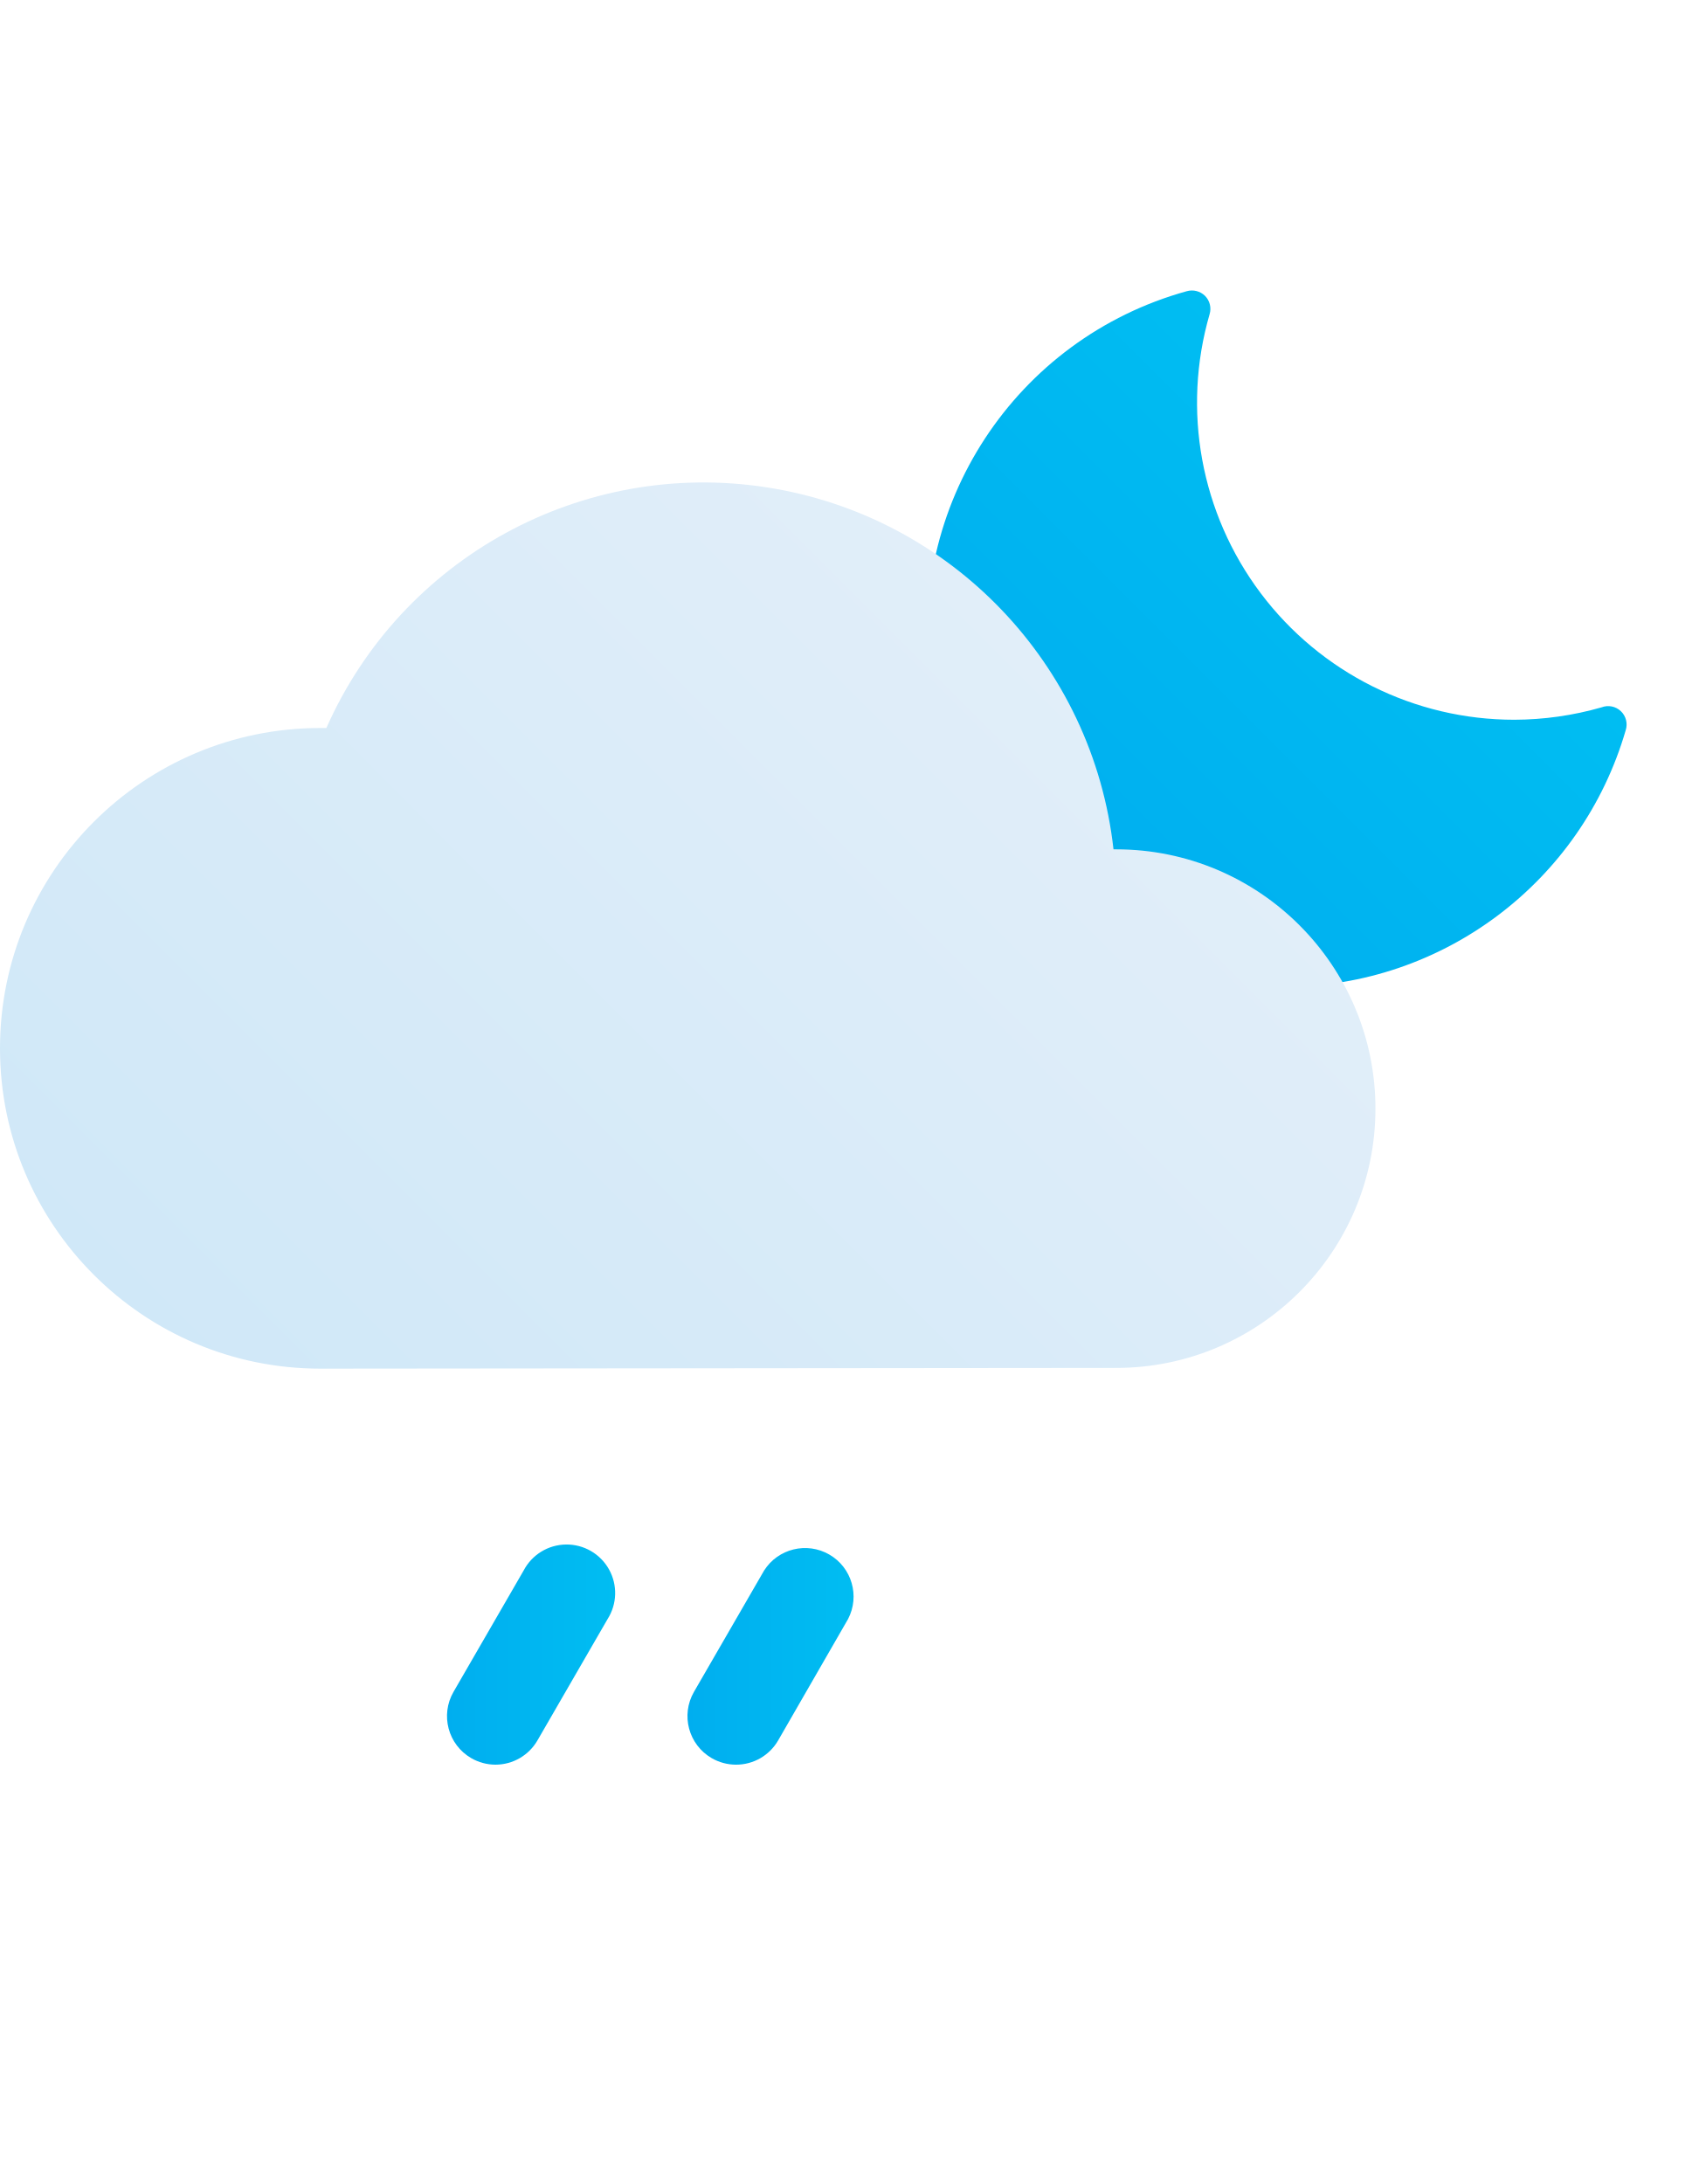
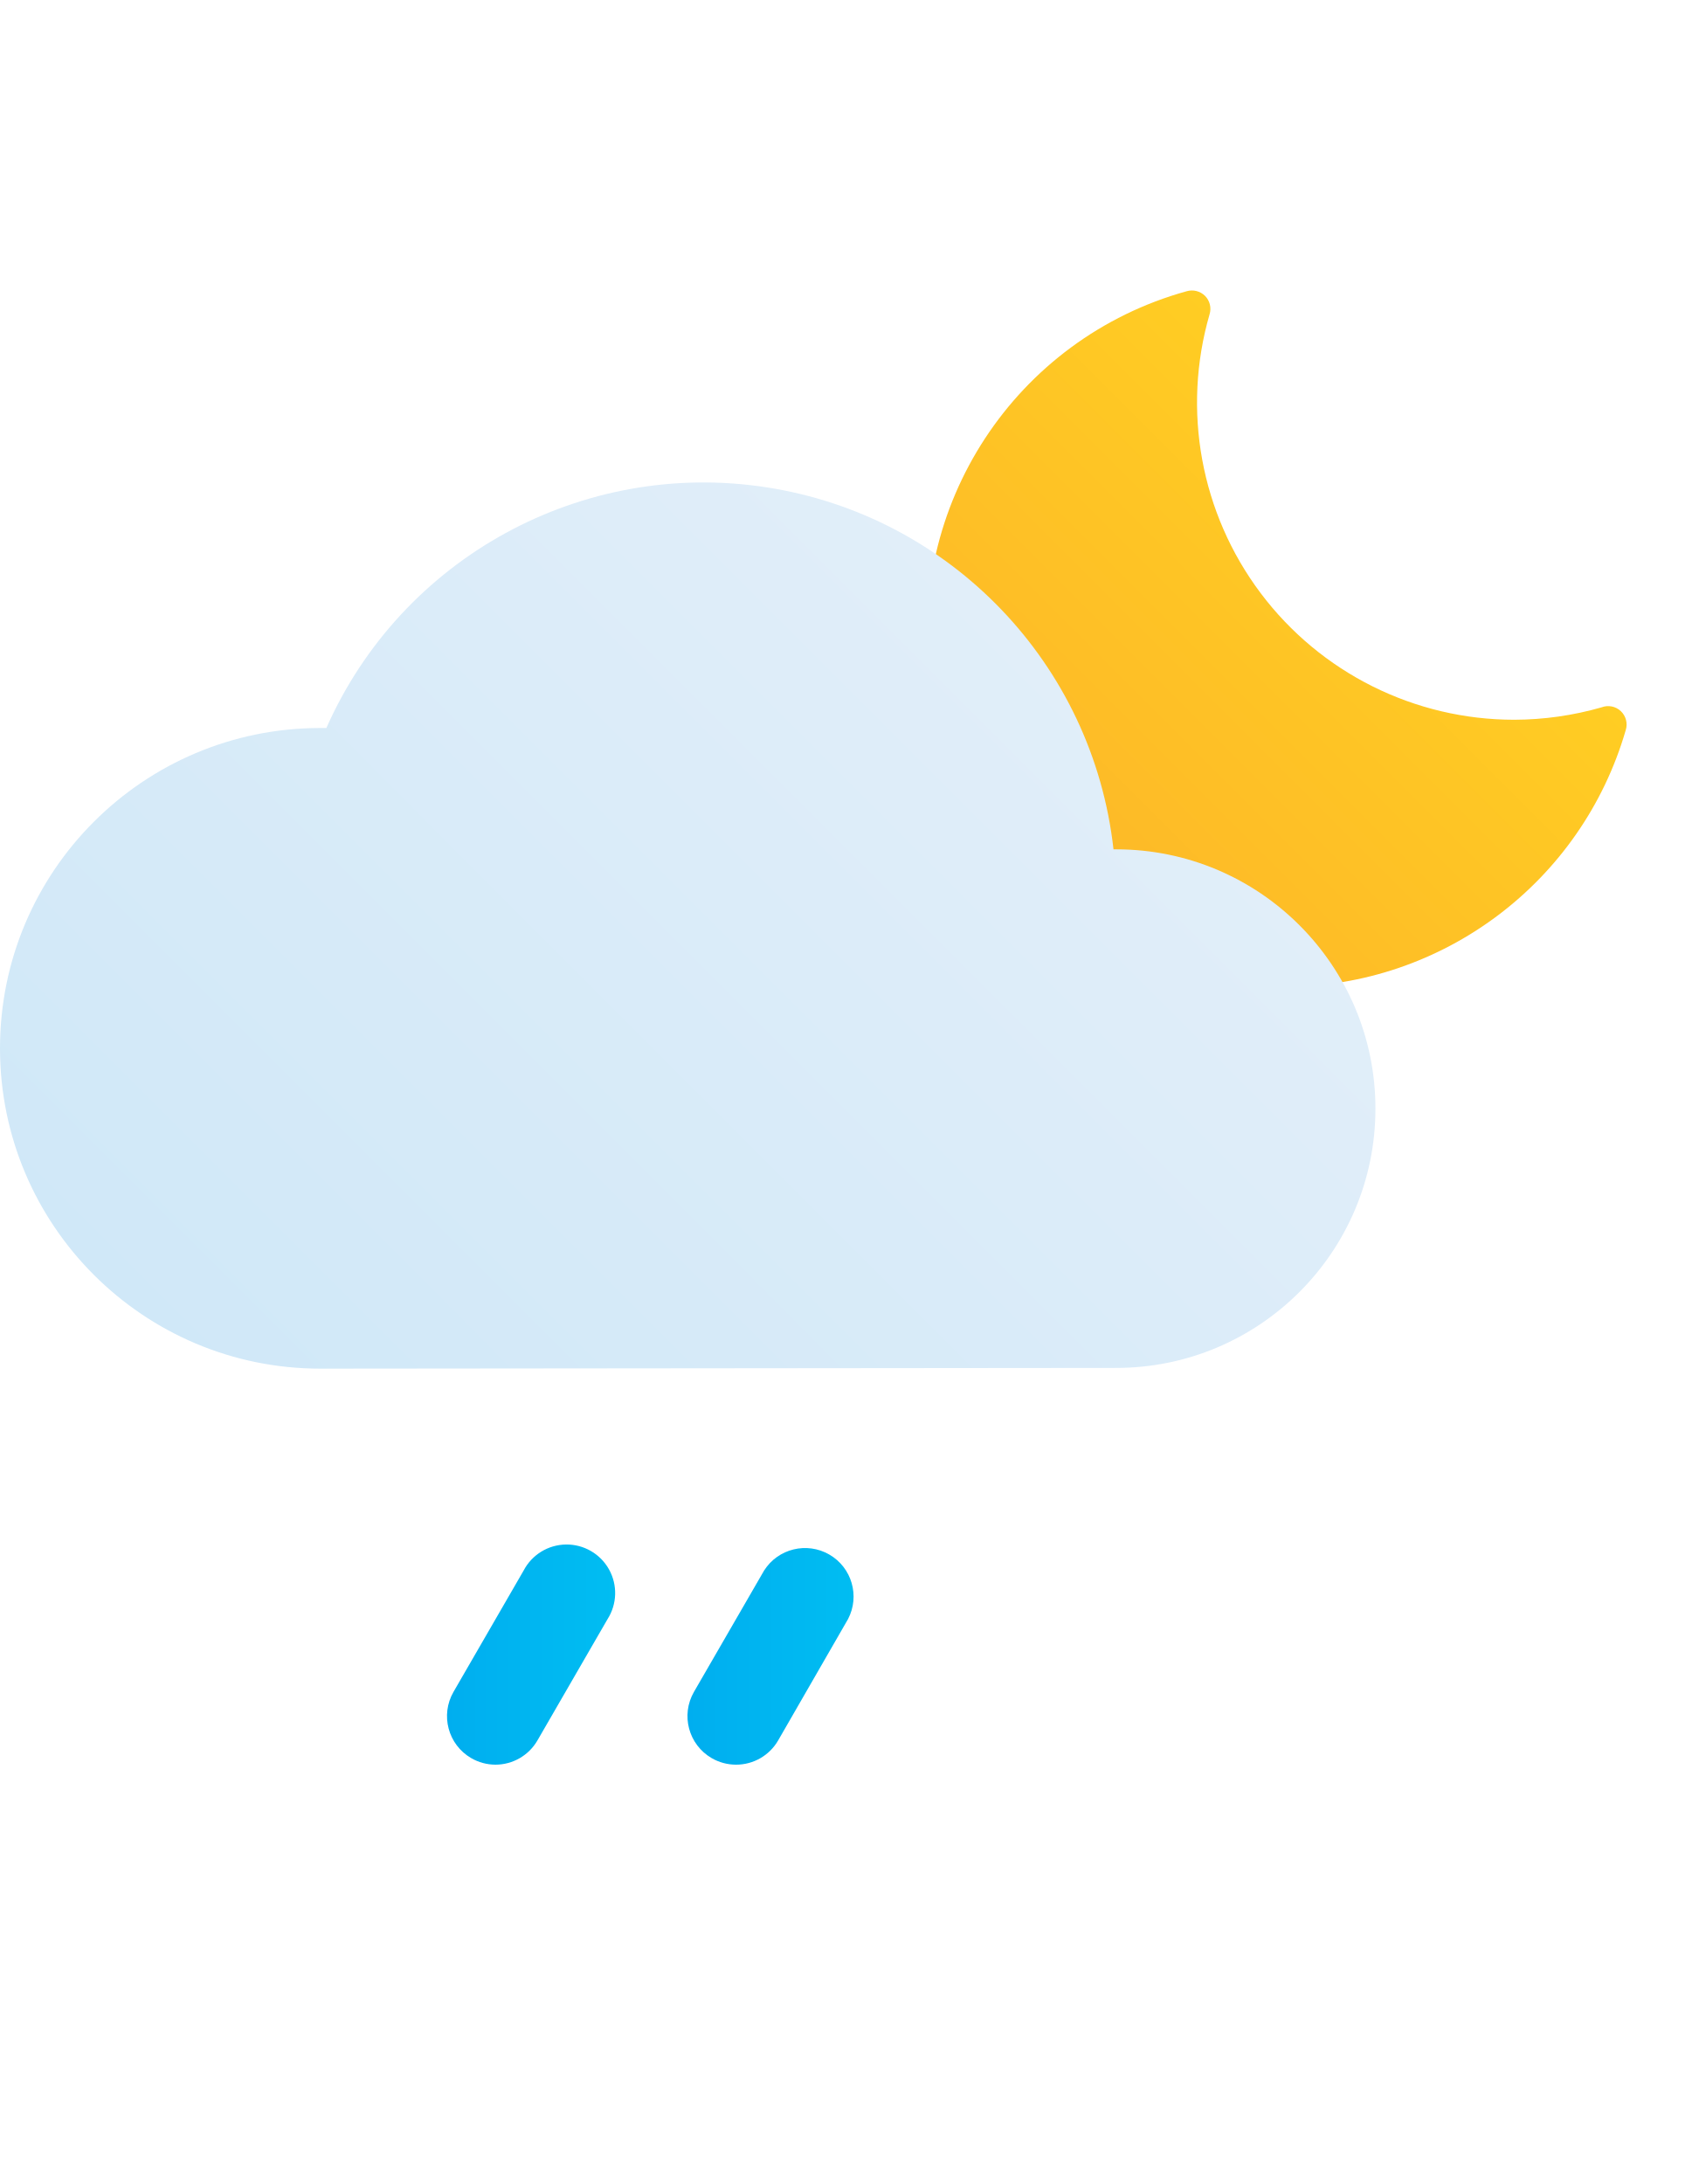
<svg xmlns="http://www.w3.org/2000/svg" xmlns:xlink="http://www.w3.org/1999/xlink" viewBox="0 -12 70 90">
  <defs>
-     <style>.cls-1{fill:url(#New_Gradient_Swatch_copy);}.cls-2{fill:url(#New_Gradient_Swatch_copy_2);}.cls-3{fill:url(#New_Gradient_Swatch_copy-2);}.cls-4{fill:url(#New_Gradient_Swatch_copy-3);}</style>
+     <style>.cls-1{fill:url(#New_Gradient_Swatch_moon);}.cls-2{fill:url(#New_Gradient_Swatch_copy_2);}.cls-3{fill:url(#New_Gradient_Swatch_copy-2);}.cls-4{fill:url(#New_Gradient_Swatch_copy-3);}</style>
    <linearGradient id="New_Gradient_Swatch_copy" x1="42.62" y1="24.38" x2="58.22" y2="8.78" gradientUnits="userSpaceOnUse">
      <stop offset="0" stop-color="#00aeef" />
      <stop offset="1" stop-color="#00bdf2" />
+     </linearGradient>
+     <linearGradient id="New_Gradient_Swatch_moon" x1="42.62" y1="24.38" x2="58.22" y2="8.78" gradientUnits="userSpaceOnUse">
+       <stop offset="0" stop-color="#fdb728" />
+       <stop offset="1" stop-color="#ffcd23" />
    </linearGradient>
    <linearGradient id="New_Gradient_Swatch_copy_2" x1="11.8" y1="48.44" x2="44.17" y2="16.08" gradientUnits="userSpaceOnUse">
      <stop offset="0" stop-color="#d0e8f8" />
      <stop offset="1" stop-color="#e1eef9" />
    </linearGradient>
    <linearGradient id="New_Gradient_Swatch_copy-2" x1="18.42" y1="56.22" x2="25.31" y2="56.22" xlink:href="#New_Gradient_Swatch_copy" />
    <linearGradient id="New_Gradient_Swatch_copy-3" x1="28.33" y1="56.22" x2="35.22" y2="56.22" xlink:href="#New_Gradient_Swatch_copy" />
  </defs>
  <g id="Слой_2" data-name="Слой 2">
    <g id="Icons">
      <g id="Scattered_Showers_Night" data-name="Scattered Showers Night">
        <path class="cls-1" d="M52.94,28.67A14.6,14.6,0,0,1,48.91,0a.77.77,0,0,1,.75.19.76.76,0,0,1,.19.76A13.07,13.07,0,0,0,62.41,17.66,13.17,13.17,0,0,0,66,17.15a.76.76,0,0,1,1,.94A14.67,14.67,0,0,1,52.94,28.67Z" />
        <path class="cls-2" d="M46,44.37A10.67,10.67,0,1,0,46,23h-.11A17,17,0,0,0,13.45,18H13.2a13.2,13.2,0,0,0,0,26.4" />
        <path class="cls-3" d="M20.42,60.72a2,2,0,0,1-1-.27,2,2,0,0,1-.73-2.73l2.89-5a2,2,0,1,1,3.46,2l-2.89,5A2,2,0,0,1,20.42,60.72Z" />
        <path class="cls-4" d="M30.33,60.72a2,2,0,0,1-1-.27,2,2,0,0,1-.73-2.73l2.89-5a2,2,0,0,1,3.46,2l-2.88,5A2,2,0,0,1,30.33,60.72Z" />
      </g>
    </g>
  </g>
</svg>
